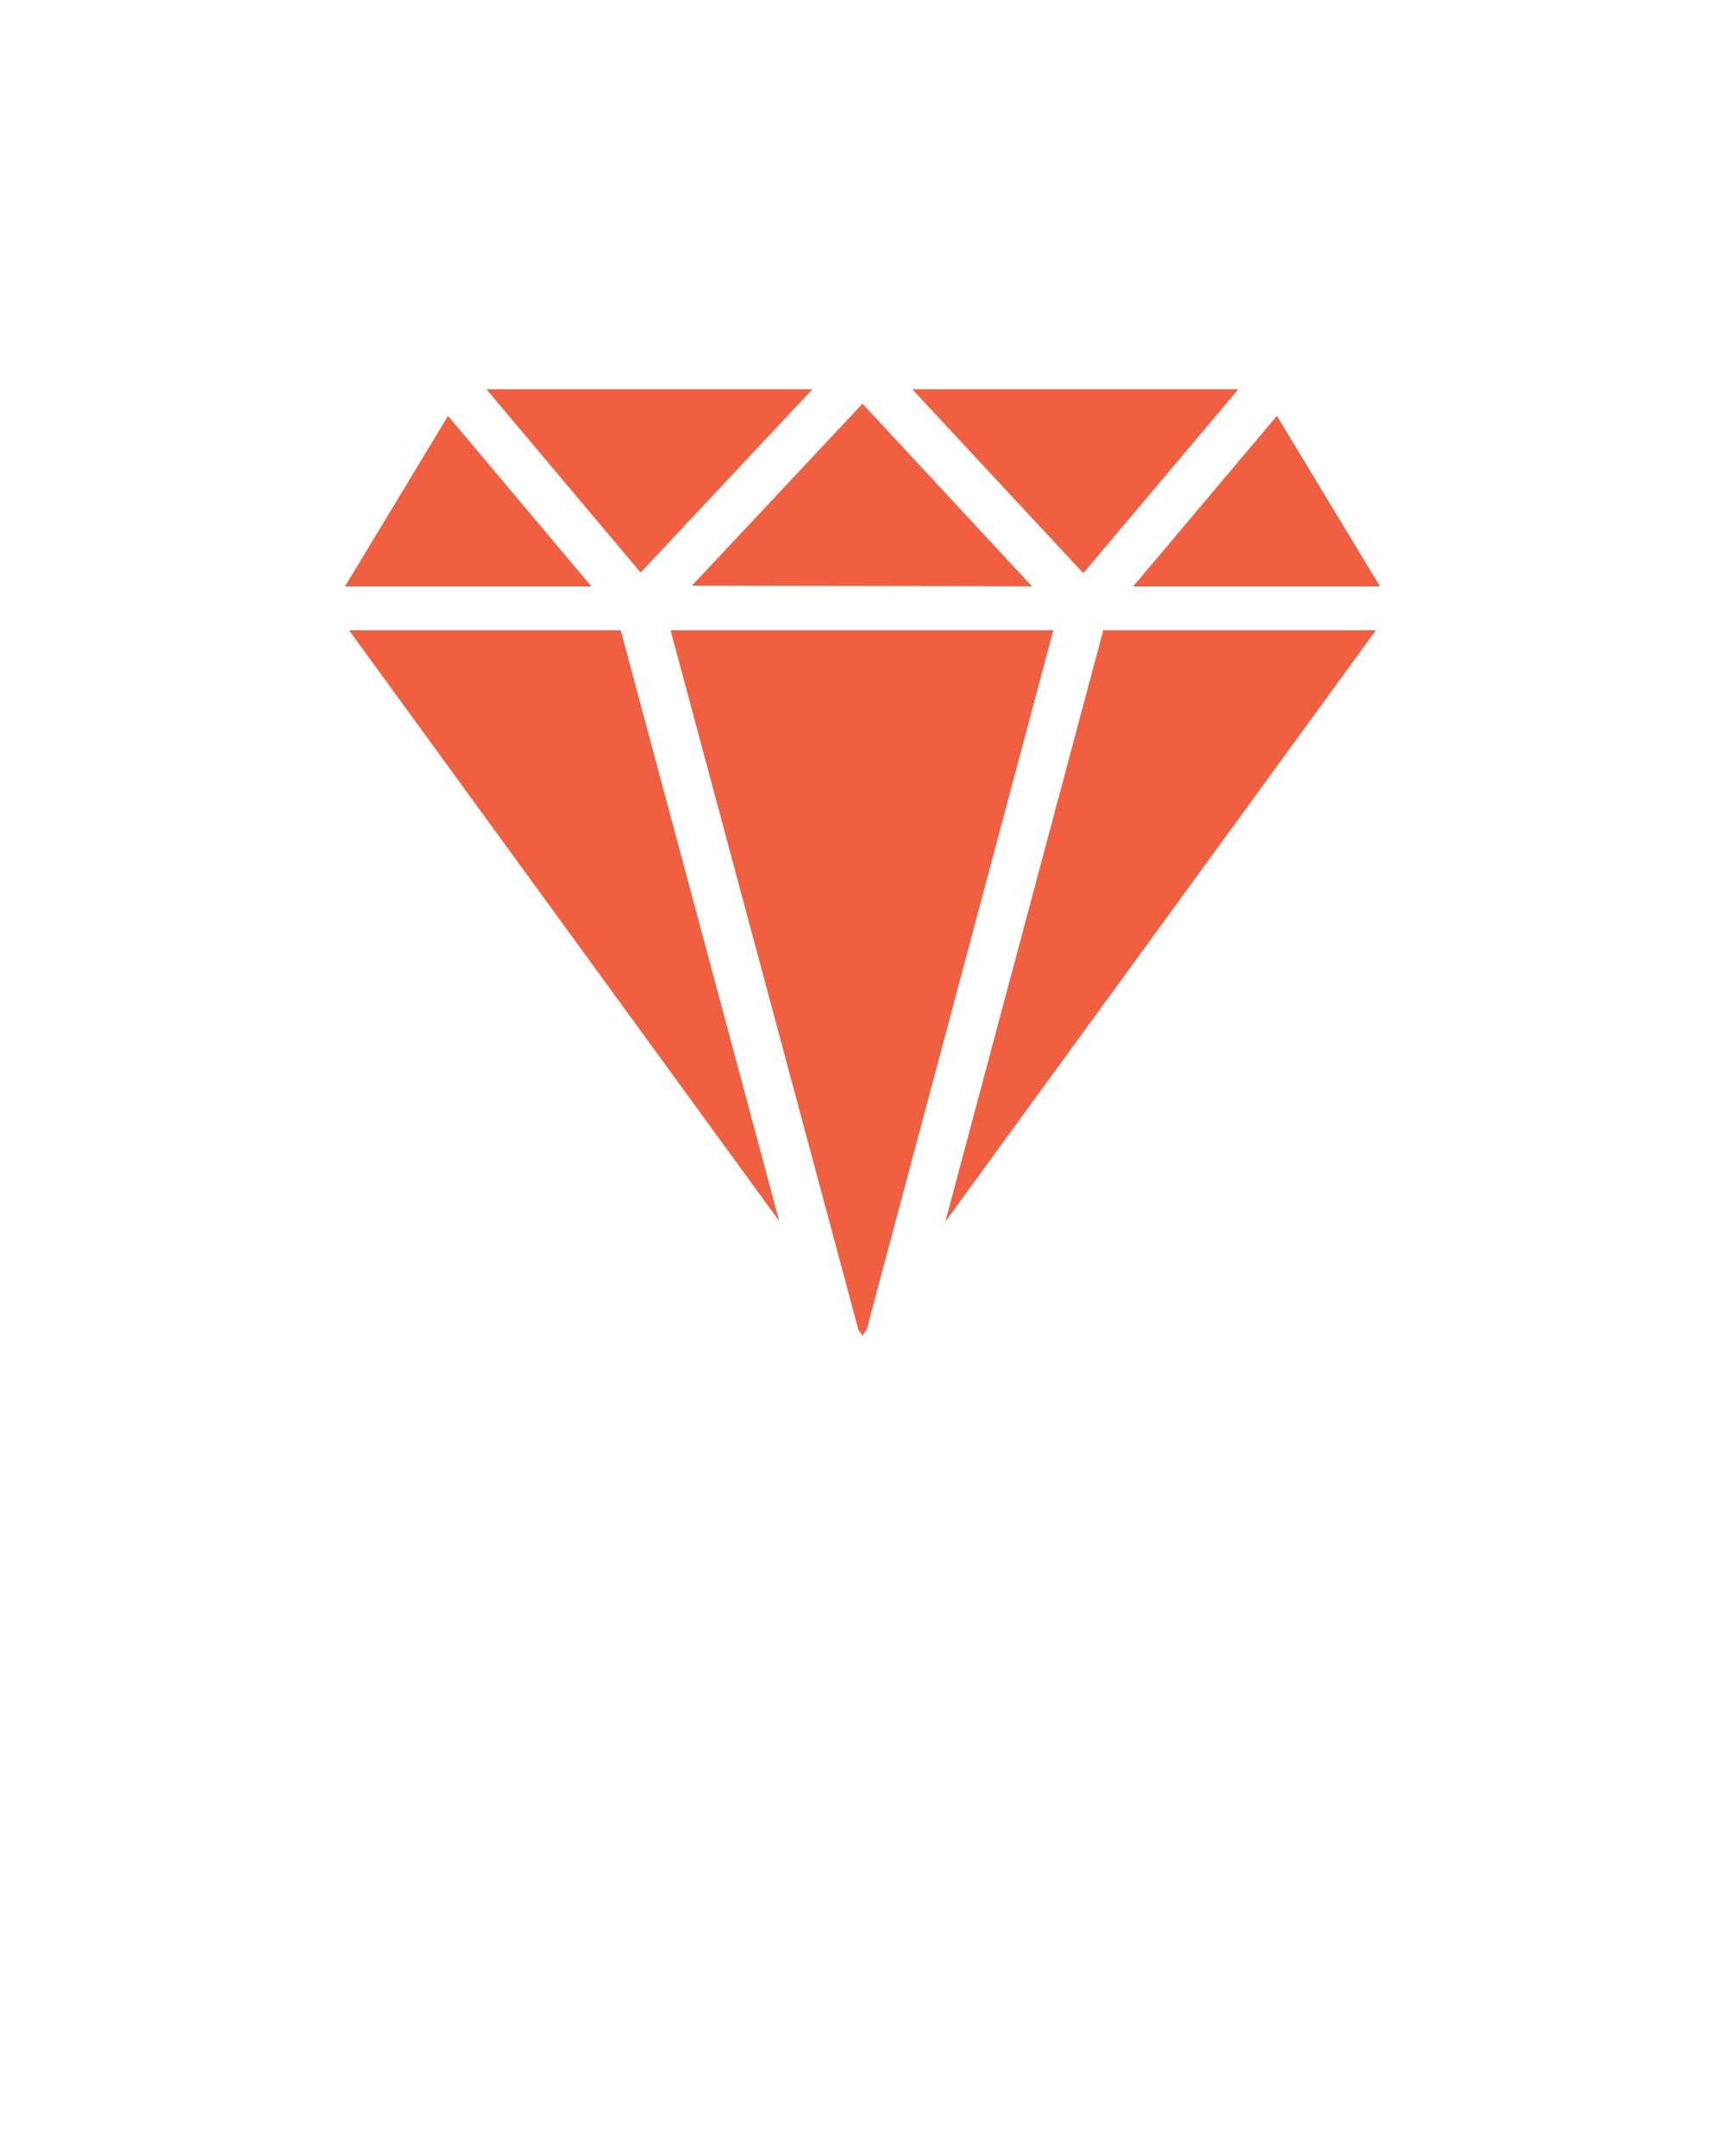
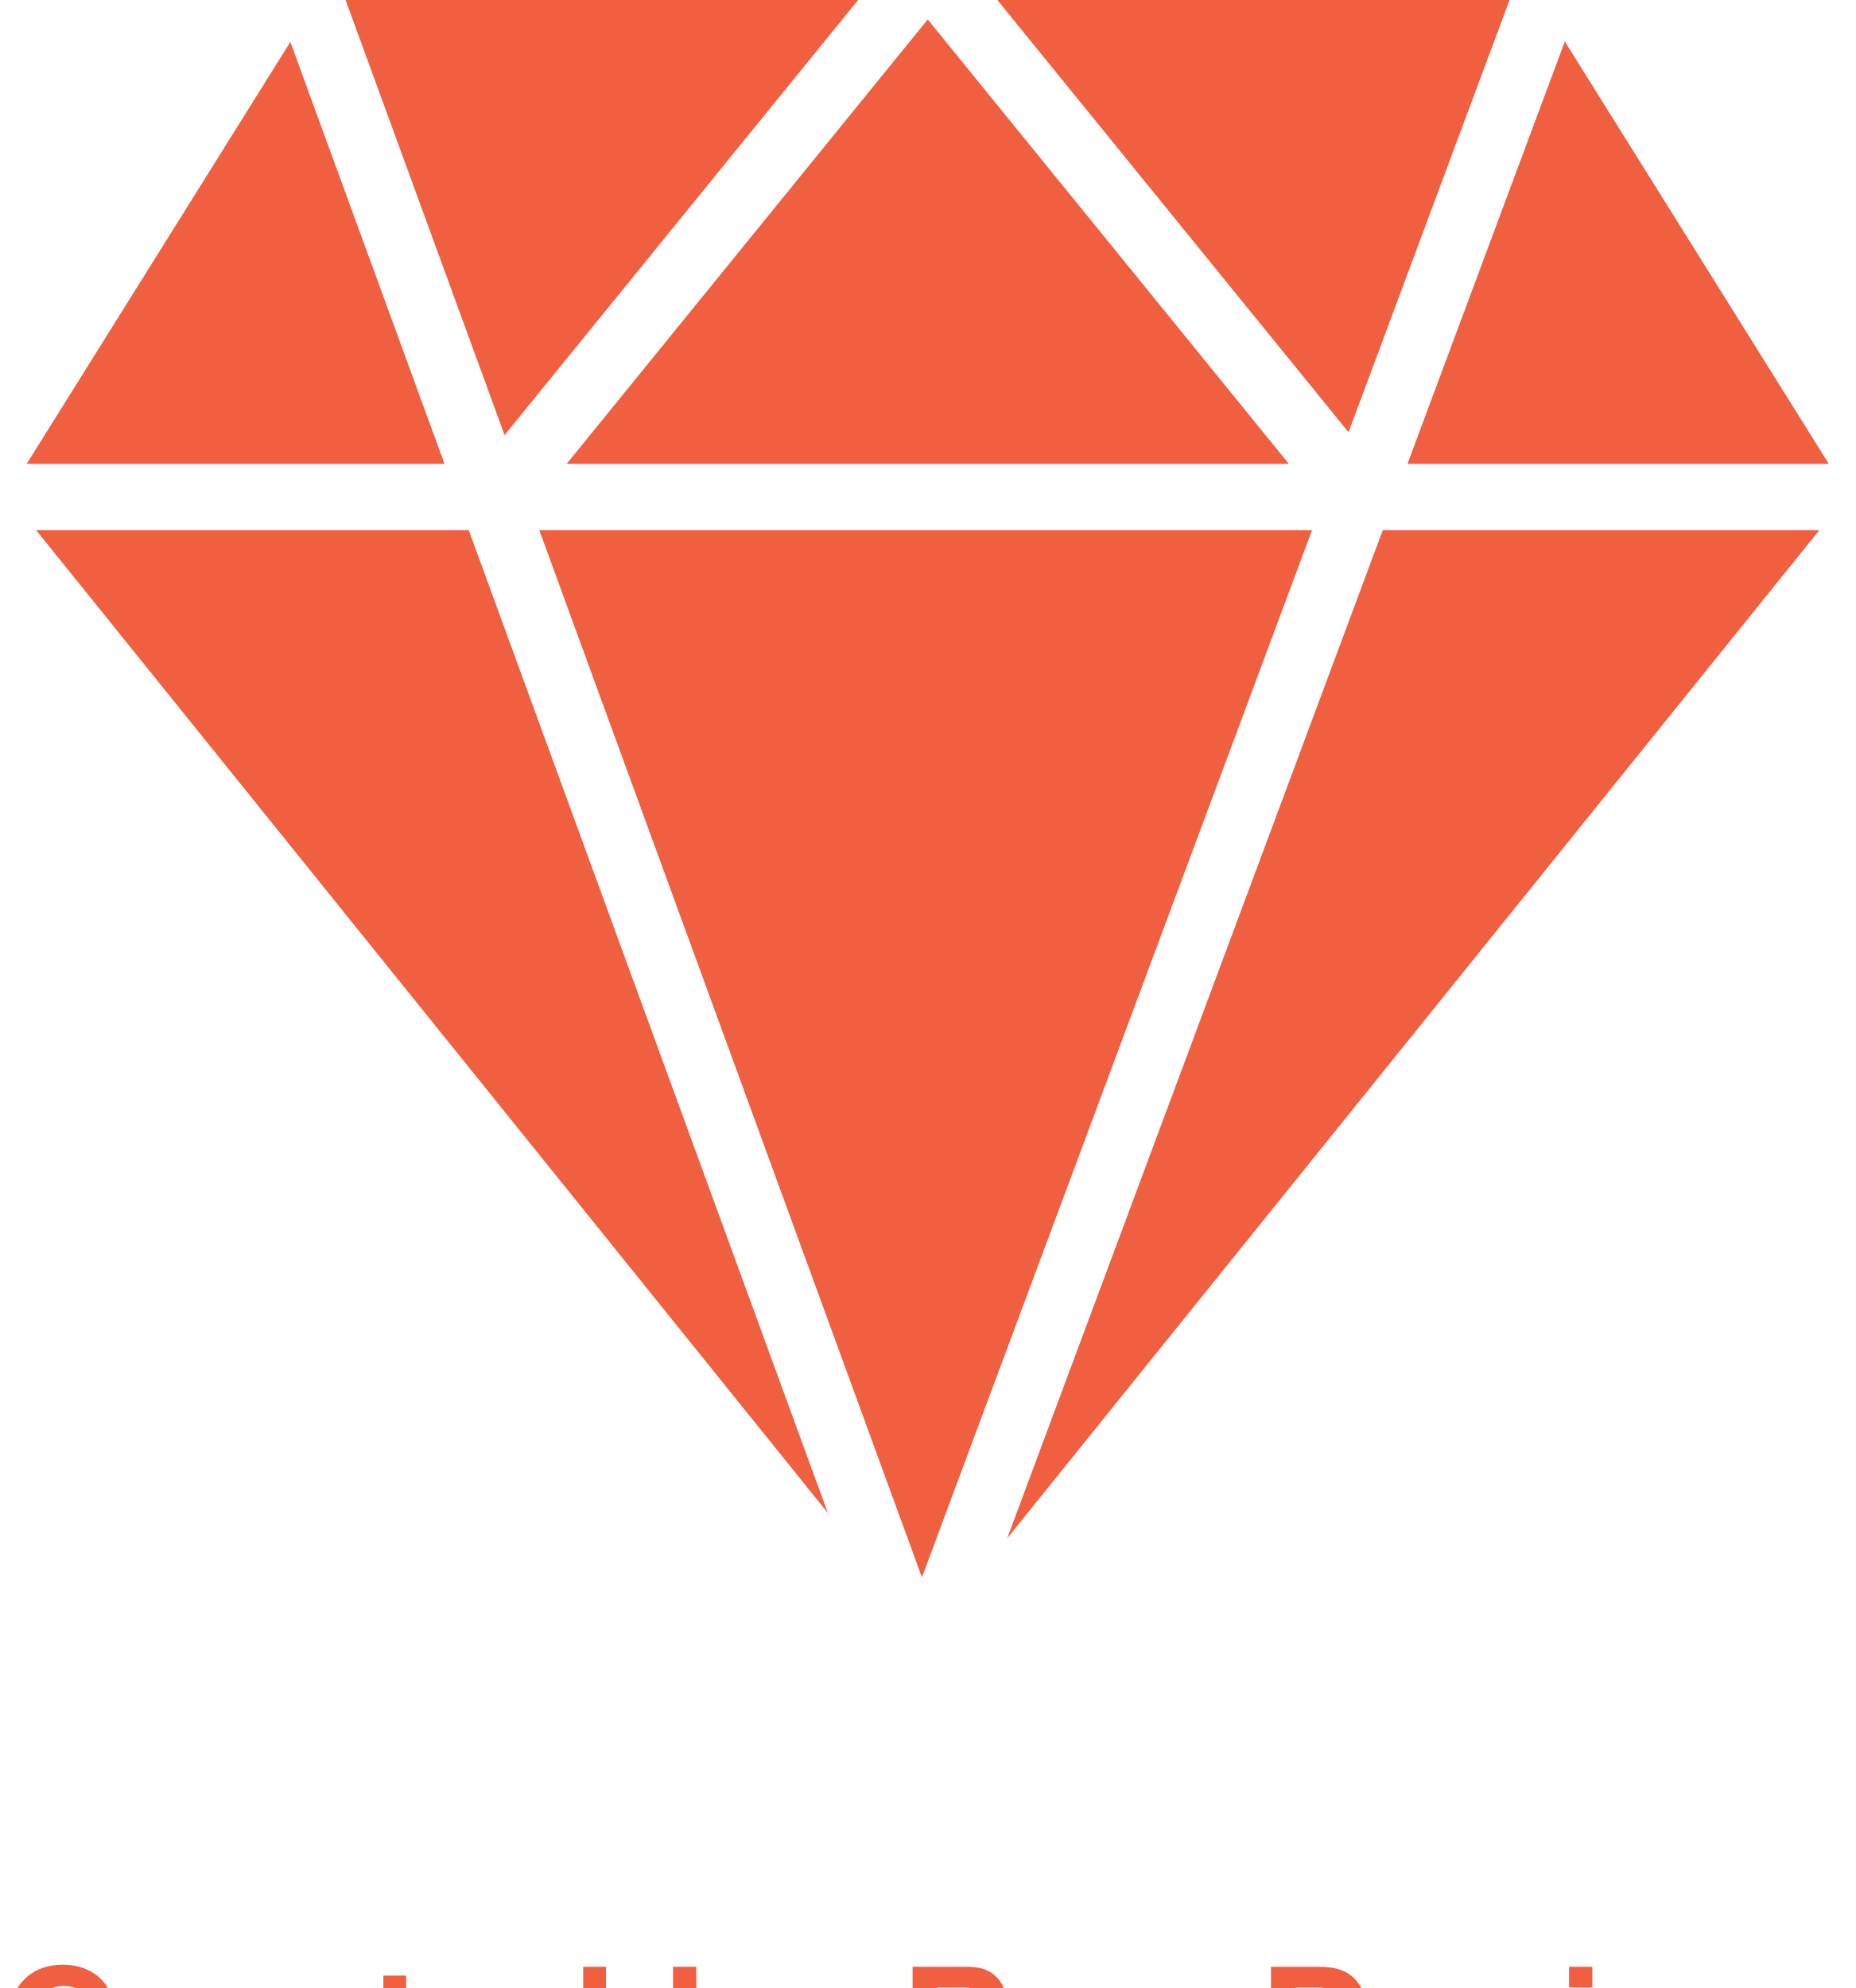
- <svg xmlns="http://www.w3.org/2000/svg" version="1.1" x="0px" y="0px" viewBox="0 0 80 100" enable-background="new 0 0 80 80" xml:space="preserve">
-   <g>
-     <polygon fill="#f05f40" points="57.43,18.055 50.24,26.585 42.31,18.055  " />
-     <polygon fill="#f05f40" points="37.68,18.055 29.71,26.555 22.56,18.055  " />
-     <polygon fill="#f05f40" points="47.86,27.195 32.09,27.165 40,18.725  " />
-     <polygon fill="#f05f40" points="48.85,29.235 40.19,61.685 40,61.945 39.81,61.675 31.1,29.235     " />
-     <polygon fill="#f05f40" points="64,27.201 59.22,19.289 52.552,27.201  " />
-     <polygon fill="#f05f40" points="20.779,19.292 16,27.201 27.428,27.201  " />
-     <polygon fill="#f05f40" points="43.842,56.663 63.81,29.234 51.167,29.234  " />
-     <polygon fill="#f05f40" points="16.19,29.234 36.137,56.635 28.787,29.234  " />
+ <svg xmlns="http://www.w3.org/2000/svg" viewBox="0 0 56 60" version="1.1" x="0px" y="0px">
+   <g stroke="none" stroke-width="1" fill="none" fill-rule="evenodd">
+     <g fill="#f05f40">
+       <path d="M1.09,16 L24.986,45.664 L14.147,16 L1.09,16" />
+       <path d="M16.276,16 L27.825,47.606 L39.599,16 L16.276,16" />
+       <path d="M30.397,46.43 L54.91,16 L41.734,16 L30.397,46.43" />
+       <path d="M45.56,0 L30.101,0 L40.7,13.045 L45.56,0" />
+       <path d="M38.899,14 L28,0.587 L17.102,14 L38.899,14" />
+       <path d="M25.899,0 L10.43,0 L15.229,13.132 L25.899,0" />
+       <path d="M8.763,1.266 L0.805,14 L13.416,14 L8.763,1.266" />
+       <path d="M55.195,14 L47.228,1.252 L42.479,14 L55.195,14" />
+     </g>
  </g>
+   <text x="0" y="63" fill="#f05f40" font-size="5px" font-weight="bold" font-family="'Helvetica Neue', Helvetica, Arial-Unicode, Arial, Sans-serif">Created by Ben Davis</text>
+   <text x="0" y="68" fill="#f05f40" font-size="5px" font-weight="bold" font-family="'Helvetica Neue', Helvetica, Arial-Unicode, Arial, Sans-serif">from the Noun Project</text>
</svg>
